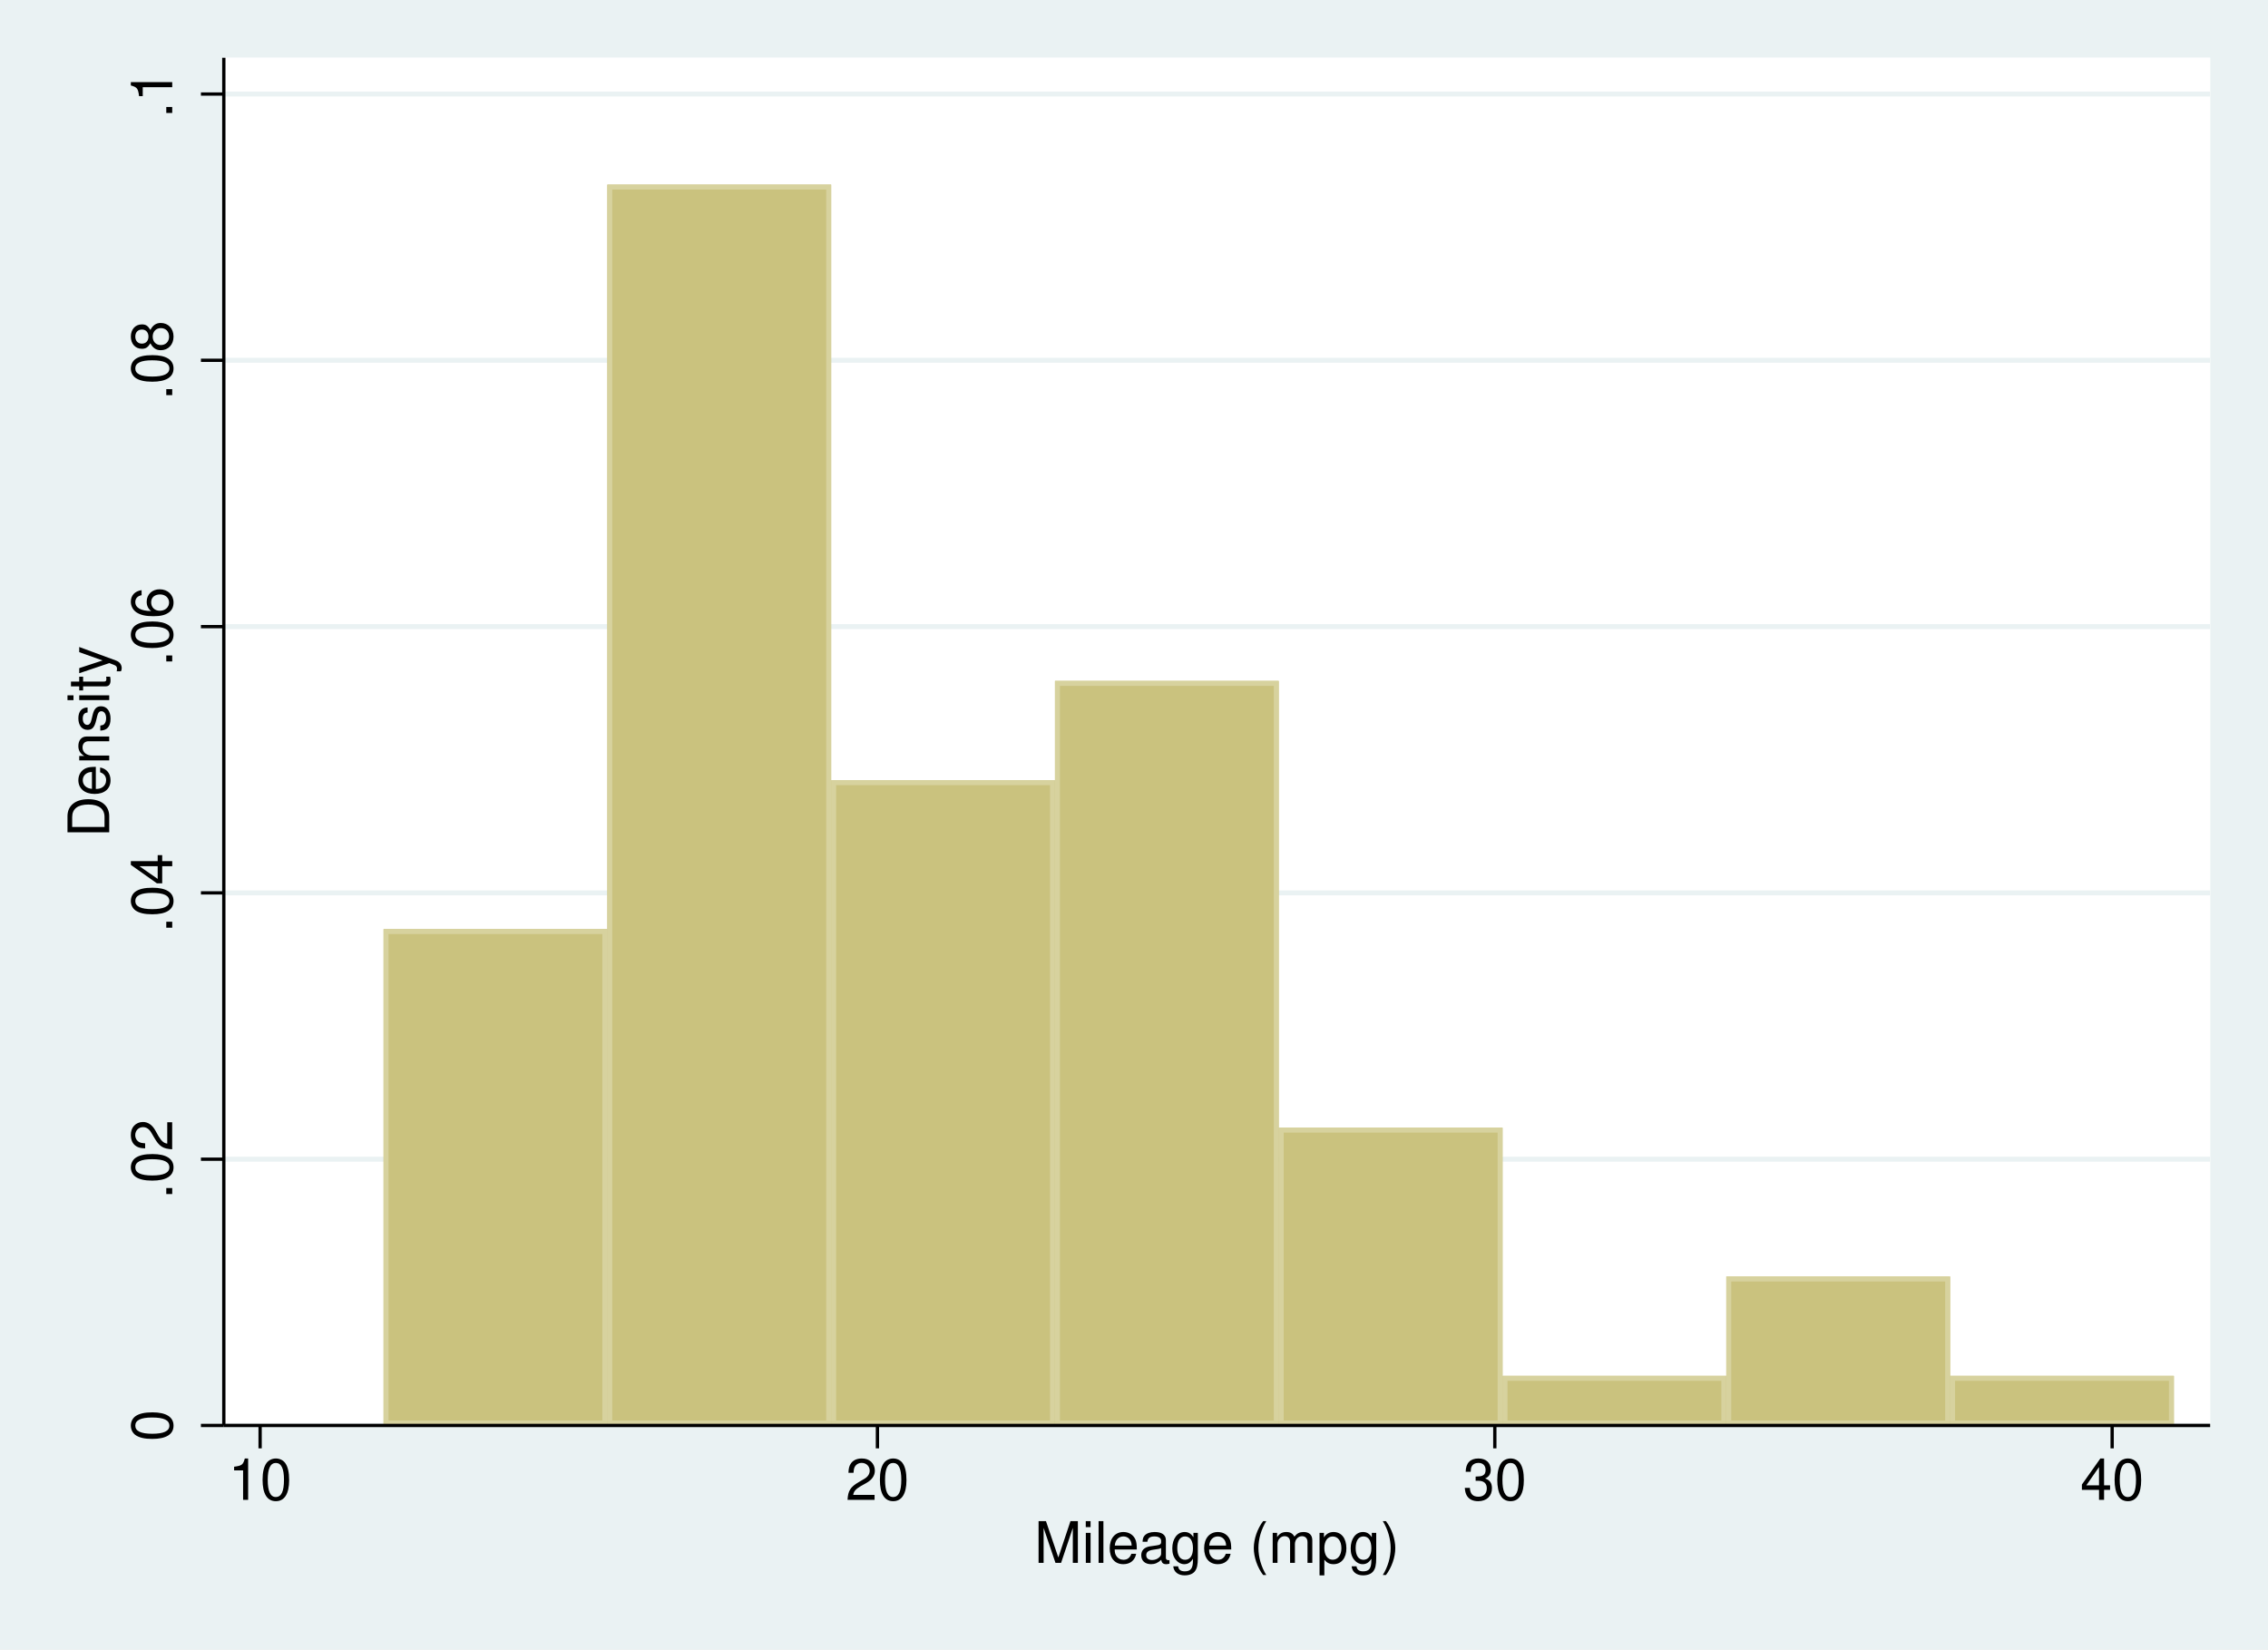
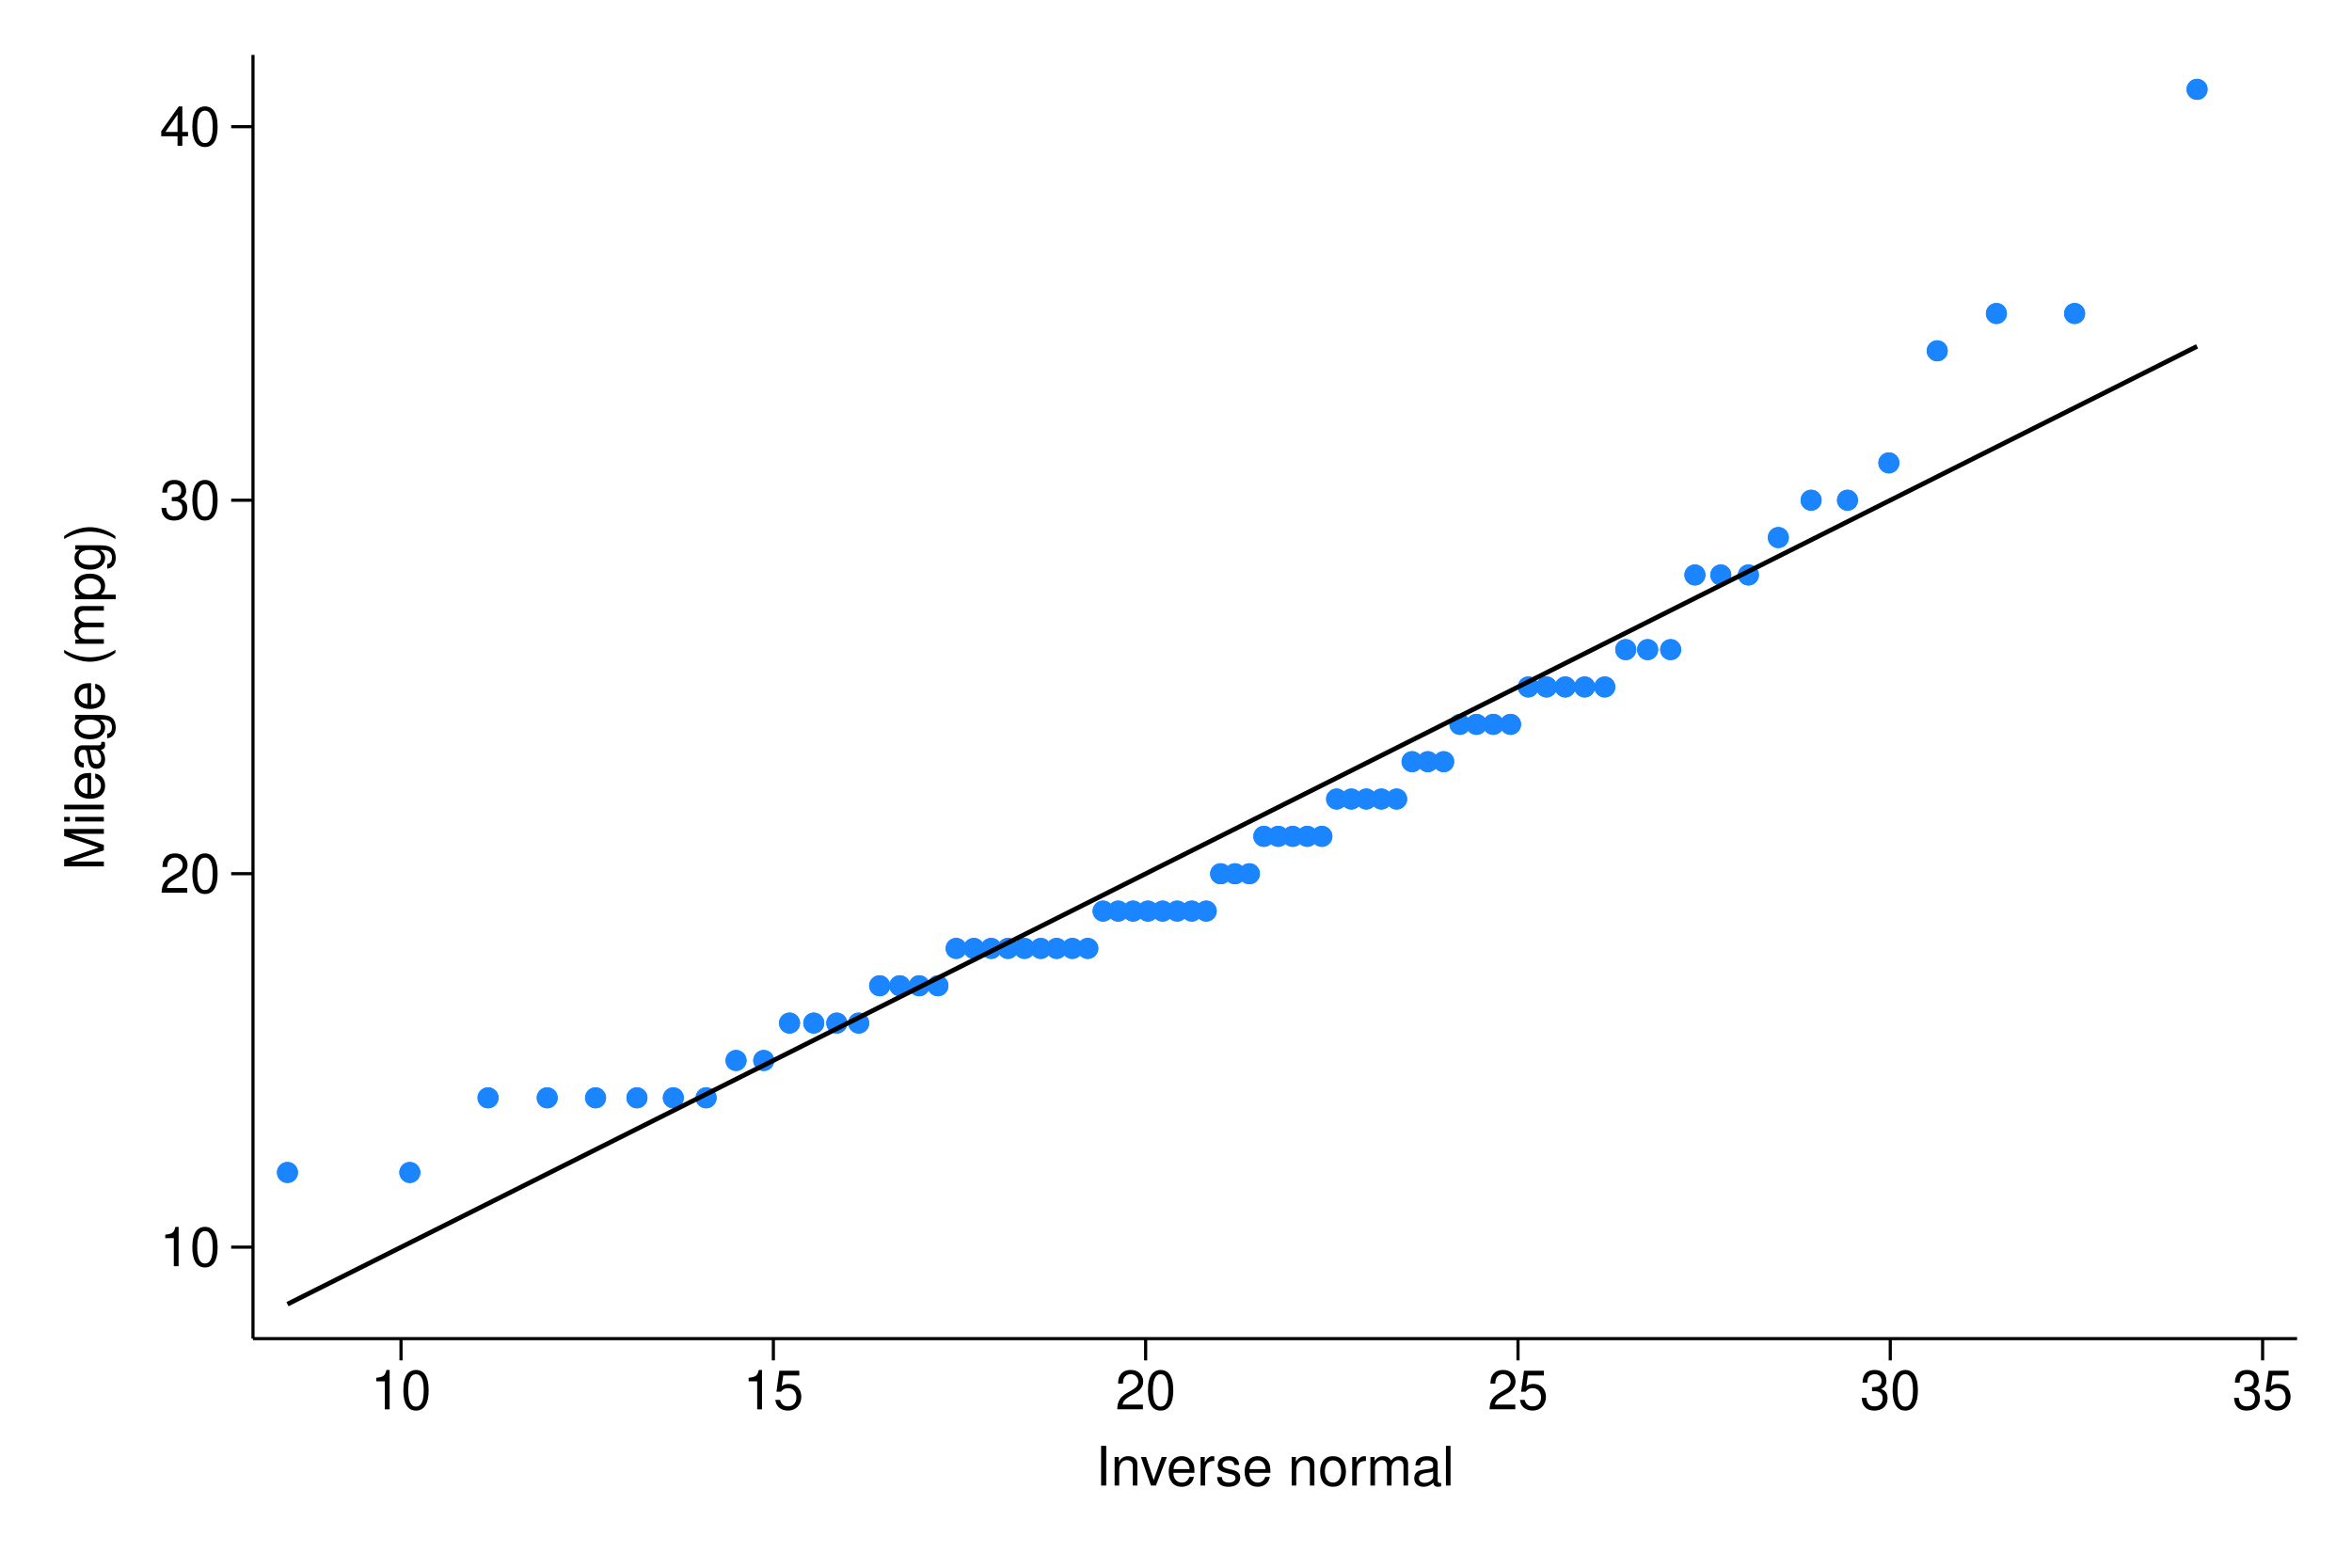
- <svg xmlns="http://www.w3.org/2000/svg" version="1.1" width="5.50in" height="4.00in" viewBox="0 0 3960 2880">
-   <rect x="0" y="0" width="3960" height="2880" style="fill:#EAF2F3;stroke:none" />
-   <rect x="0.00" y="0.00" width="3959.88" height="2880.00" style="fill:#EAF2F3" />
-   <rect x="2.88" y="2.88" width="3954.12" height="2874.24" style="fill:none;stroke:#EAF2F3;stroke-width:5.76" />
-   <rect x="390.80" y="100.86" width="3468.22" height="2388.33" style="fill:#FFFFFF" />
-   <rect x="393.68" y="103.74" width="3462.46" height="2382.57" style="fill:none;stroke:#FFFFFF;stroke-width:5.76" />
-   <line x1="390.80" y1="2489.19" x2="3859.02" y2="2489.19" style="stroke:#EAF2F3;stroke-width:8.64" />
-   <line x1="390.80" y1="2024.24" x2="3859.02" y2="2024.24" style="stroke:#EAF2F3;stroke-width:8.64" />
-   <line x1="390.80" y1="1559.17" x2="3859.02" y2="1559.17" style="stroke:#EAF2F3;stroke-width:8.64" />
-   <line x1="390.80" y1="1094.23" x2="3859.02" y2="1094.23" style="stroke:#EAF2F3;stroke-width:8.64" />
-   <line x1="390.80" y1="629.16" x2="3859.02" y2="629.16" style="stroke:#EAF2F3;stroke-width:8.64" />
-   <line x1="390.80" y1="164.22" x2="3859.02" y2="164.22" style="stroke:#EAF2F3;stroke-width:8.64" />
-   <rect x="669.74" y="1622.41" width="390.68" height="866.77" style="fill:#CAC27E" />
-   <rect x="674.05" y="1626.73" width="382.04" height="858.13" style="fill:none;stroke:#D7D29E;stroke-width:8.64" />
-   <rect x="1060.41" y="322.38" width="390.80" height="2166.81" style="fill:#CAC27E" />
-   <rect x="1064.73" y="326.70" width="382.16" height="2158.17" style="fill:none;stroke:#D7D29E;stroke-width:8.64" />
-   <rect x="1451.22" y="1362.41" width="390.80" height="1126.78" style="fill:#CAC27E" />
-   <rect x="1455.54" y="1366.73" width="382.16" height="1118.14" style="fill:none;stroke:#D7D29E;stroke-width:8.64" />
-   <rect x="1842.02" y="1189.03" width="390.68" height="1300.16" style="fill:#CAC27E" />
-   <rect x="1846.34" y="1193.35" width="382.04" height="1291.52" style="fill:none;stroke:#D7D29E;stroke-width:8.64" />
-   <rect x="2232.70" y="1969.17" width="390.80" height="520.01" style="fill:#CAC27E" />
-   <rect x="2237.02" y="1973.49" width="382.16" height="511.37" style="fill:none;stroke:#D7D29E;stroke-width:8.64" />
-   <rect x="2623.50" y="2402.56" width="390.68" height="86.63" style="fill:#CAC27E" />
-   <rect x="2627.82" y="2406.88" width="382.04" height="77.99" style="fill:none;stroke:#D7D29E;stroke-width:8.64" />
-   <rect x="3014.18" y="2229.18" width="390.80" height="260.01" style="fill:#CAC27E" />
-   <rect x="3018.50" y="2233.50" width="382.16" height="251.37" style="fill:none;stroke:#D7D29E;stroke-width:8.64" />
-   <rect x="3404.98" y="2402.56" width="390.68" height="86.63" style="fill:#CAC27E" />
-   <rect x="3409.30" y="2406.88" width="382.04" height="77.99" style="fill:none;stroke:#D7D29E;stroke-width:8.64" />
-   <line x1="390.80" y1="2489.19" x2="390.80" y2="100.86" style="stroke:#000000;stroke-width:5.76" />
-   <line x1="390.80" y1="2489.19" x2="350.83" y2="2489.19" style="stroke:#000000;stroke-width:5.76" />
-   <text x="300.72" y="2489.19" style="font-family:'Helvetica';font-size:99.99px;fill:#000000" transform="rotate(-90 300.72,2489.19)" text-anchor="middle">0</text>
-   <line x1="390.80" y1="2024.24" x2="350.83" y2="2024.24" style="stroke:#000000;stroke-width:5.76" />
-   <text x="300.72" y="2024.24" style="font-family:'Helvetica';font-size:99.99px;fill:#000000" transform="rotate(-90 300.72,2024.24)" text-anchor="middle">.02</text>
-   <line x1="390.80" y1="1559.17" x2="350.83" y2="1559.17" style="stroke:#000000;stroke-width:5.76" />
-   <text x="300.72" y="1559.17" style="font-family:'Helvetica';font-size:99.99px;fill:#000000" transform="rotate(-90 300.72,1559.17)" text-anchor="middle">.04</text>
-   <line x1="390.80" y1="1094.23" x2="350.83" y2="1094.23" style="stroke:#000000;stroke-width:5.76" />
-   <text x="300.72" y="1094.23" style="font-family:'Helvetica';font-size:99.99px;fill:#000000" transform="rotate(-90 300.72,1094.23)" text-anchor="middle">.06</text>
-   <line x1="390.80" y1="629.16" x2="350.83" y2="629.16" style="stroke:#000000;stroke-width:5.76" />
-   <text x="300.72" y="629.16" style="font-family:'Helvetica';font-size:99.99px;fill:#000000" transform="rotate(-90 300.72,629.16)" text-anchor="middle">.08</text>
-   <line x1="390.80" y1="164.22" x2="350.83" y2="164.22" style="stroke:#000000;stroke-width:5.76" />
-   <text x="300.72" y="164.22" style="font-family:'Helvetica';font-size:99.99px;fill:#000000" transform="rotate(-90 300.72,164.22)" text-anchor="middle">.1</text>
-   <text x="190.71" y="1294.96" style="font-family:'Helvetica';font-size:99.99px;fill:#000000" transform="rotate(-90 190.71,1294.96)" text-anchor="middle">Density</text>
-   <line x1="390.80" y1="2489.19" x2="3859.02" y2="2489.19" style="stroke:#000000;stroke-width:5.76" />
-   <line x1="454.16" y1="2489.19" x2="454.16" y2="2529.16" style="stroke:#000000;stroke-width:5.76" />
-   <text x="454.16" y="2619.14" style="font-family:'Helvetica';font-size:99.99px;fill:#000000" text-anchor="middle">10</text>
-   <line x1="1532.03" y1="2489.19" x2="1532.03" y2="2529.16" style="stroke:#000000;stroke-width:5.76" />
-   <text x="1532.03" y="2619.14" style="font-family:'Helvetica';font-size:99.99px;fill:#000000" text-anchor="middle">20</text>
-   <line x1="2610.01" y1="2489.19" x2="2610.01" y2="2529.16" style="stroke:#000000;stroke-width:5.76" />
-   <text x="2610.01" y="2619.14" style="font-family:'Helvetica';font-size:99.99px;fill:#000000" text-anchor="middle">30</text>
-   <line x1="3687.87" y1="2489.19" x2="3687.87" y2="2529.16" style="stroke:#000000;stroke-width:5.76" />
-   <text x="3687.87" y="2619.14" style="font-family:'Helvetica';font-size:99.99px;fill:#000000" text-anchor="middle">40</text>
-   <text x="2124.91" y="2729.16" style="font-family:'Helvetica';font-size:99.99px;fill:#000000" text-anchor="middle">Mileage (mpg)</text>
+ <svg xmlns="http://www.w3.org/2000/svg" version="1.1" width="6.000in" height="4.000in" viewBox="0 0 4320 2880">
+   <rect x="0" y="0" width="4320" height="2880" style="fill:#FFFFFF;stroke:none" />
+   <rect x="0.00" y="0.00" width="4320.00" height="2880.00" style="fill:#FFFFFF" />
+   <rect x="2.88" y="2.88" width="4314.24" height="2874.24" style="fill:none;stroke:#FFFFFF;stroke-width:5.76" />
+   <rect x="464.67" y="100.85" width="3754.48" height="2358.35" style="fill:#FFFFFF" />
+   <rect x="467.55" y="103.73" width="3748.73" height="2352.59" style="fill:none;stroke:#FFFFFF;stroke-width:5.76" />
+   <circle cx="527.99" cy="2153.96" r="19.30" style="fill:#1A85FF" />
+   <circle cx="527.99" cy="2153.96" r="14.99" style="fill:none;stroke:#1A85FF;stroke-width:8.64" />
+   <circle cx="752.76" cy="2153.96" r="19.30" style="fill:#1A85FF" />
+   <circle cx="752.76" cy="2153.96" r="14.99" style="fill:none;stroke:#1A85FF;stroke-width:8.64" />
+   <circle cx="896.40" cy="2016.80" r="19.30" style="fill:#1A85FF" />
+   <circle cx="896.40" cy="2016.80" r="14.99" style="fill:none;stroke:#1A85FF;stroke-width:8.64" />
+   <circle cx="1005.08" cy="2016.80" r="19.30" style="fill:#1A85FF" />
+   <circle cx="1005.08" cy="2016.80" r="14.99" style="fill:none;stroke:#1A85FF;stroke-width:8.64" />
+   <circle cx="1093.91" cy="2016.80" r="19.30" style="fill:#1A85FF" />
+   <circle cx="1093.91" cy="2016.80" r="14.99" style="fill:none;stroke:#1A85FF;stroke-width:8.64" />
+   <circle cx="1169.91" cy="2016.80" r="19.30" style="fill:#1A85FF" />
+   <circle cx="1169.91" cy="2016.80" r="14.99" style="fill:none;stroke:#1A85FF;stroke-width:8.64" />
+   <circle cx="1236.73" cy="2016.80" r="19.30" style="fill:#1A85FF" />
+   <circle cx="1236.73" cy="2016.80" r="14.99" style="fill:none;stroke:#1A85FF;stroke-width:8.64" />
+   <circle cx="1296.95" cy="2016.80" r="19.30" style="fill:#1A85FF" />
+   <circle cx="1296.95" cy="2016.80" r="14.99" style="fill:none;stroke:#1A85FF;stroke-width:8.64" />
+   <circle cx="1351.89" cy="1948.22" r="19.30" style="fill:#1A85FF" />
+   <circle cx="1351.89" cy="1948.22" r="14.99" style="fill:none;stroke:#1A85FF;stroke-width:8.64" />
+   <circle cx="1402.79" cy="1948.22" r="19.30" style="fill:#1A85FF" />
+   <circle cx="1402.79" cy="1948.22" r="14.99" style="fill:none;stroke:#1A85FF;stroke-width:8.64" />
+   <circle cx="1450.17" cy="1879.50" r="19.30" style="fill:#1A85FF" />
+   <circle cx="1450.17" cy="1879.50" r="14.99" style="fill:none;stroke:#1A85FF;stroke-width:8.64" />
+   <circle cx="1494.72" cy="1879.50" r="19.30" style="fill:#1A85FF" />
+   <circle cx="1494.72" cy="1879.50" r="14.99" style="fill:none;stroke:#1A85FF;stroke-width:8.64" />
+   <circle cx="1536.98" cy="1879.50" r="19.30" style="fill:#1A85FF" />
+   <circle cx="1536.98" cy="1879.50" r="14.99" style="fill:none;stroke:#1A85FF;stroke-width:8.64" />
+   <circle cx="1577.21" cy="1879.50" r="19.30" style="fill:#1A85FF" />
+   <circle cx="1577.21" cy="1879.50" r="14.99" style="fill:none;stroke:#1A85FF;stroke-width:8.64" />
+   <circle cx="1615.68" cy="1810.92" r="19.30" style="fill:#1A85FF" />
+   <circle cx="1615.68" cy="1810.92" r="14.99" style="fill:none;stroke:#1A85FF;stroke-width:8.64" />
+   <circle cx="1652.67" cy="1810.92" r="19.30" style="fill:#1A85FF" />
+   <circle cx="1652.67" cy="1810.92" r="14.99" style="fill:none;stroke:#1A85FF;stroke-width:8.64" />
+   <circle cx="1688.31" cy="1810.92" r="19.30" style="fill:#1A85FF" />
+   <circle cx="1688.31" cy="1810.92" r="14.99" style="fill:none;stroke:#1A85FF;stroke-width:8.64" />
+   <circle cx="1722.74" cy="1810.92" r="19.30" style="fill:#1A85FF" />
+   <circle cx="1722.74" cy="1810.92" r="14.99" style="fill:none;stroke:#1A85FF;stroke-width:8.64" />
+   <circle cx="1756.22" cy="1742.34" r="19.30" style="fill:#1A85FF" />
+   <circle cx="1756.22" cy="1742.34" r="14.99" style="fill:none;stroke:#1A85FF;stroke-width:8.64" />
+   <circle cx="1788.75" cy="1742.34" r="19.30" style="fill:#1A85FF" />
+   <circle cx="1788.75" cy="1742.34" r="14.99" style="fill:none;stroke:#1A85FF;stroke-width:8.64" />
+   <circle cx="1820.48" cy="1742.34" r="19.30" style="fill:#1A85FF" />
+   <circle cx="1820.48" cy="1742.34" r="14.99" style="fill:none;stroke:#1A85FF;stroke-width:8.64" />
+   <circle cx="1851.39" cy="1742.34" r="19.30" style="fill:#1A85FF" />
+   <circle cx="1851.39" cy="1742.34" r="14.99" style="fill:none;stroke:#1A85FF;stroke-width:8.64" />
+   <circle cx="1881.77" cy="1742.34" r="19.30" style="fill:#1A85FF" />
+   <circle cx="1881.77" cy="1742.34" r="14.99" style="fill:none;stroke:#1A85FF;stroke-width:8.64" />
+   <circle cx="1911.60" cy="1742.34" r="19.30" style="fill:#1A85FF" />
+   <circle cx="1911.60" cy="1742.34" r="14.99" style="fill:none;stroke:#1A85FF;stroke-width:8.64" />
+   <circle cx="1940.76" cy="1742.34" r="19.30" style="fill:#1A85FF" />
+   <circle cx="1940.76" cy="1742.34" r="14.99" style="fill:none;stroke:#1A85FF;stroke-width:8.64" />
+   <circle cx="1969.65" cy="1742.34" r="19.30" style="fill:#1A85FF" />
+   <circle cx="1969.65" cy="1742.34" r="14.99" style="fill:none;stroke:#1A85FF;stroke-width:8.64" />
+   <circle cx="1998.00" cy="1742.34" r="19.30" style="fill:#1A85FF" />
+   <circle cx="1998.00" cy="1742.34" r="14.99" style="fill:none;stroke:#1A85FF;stroke-width:8.64" />
+   <circle cx="2026.08" cy="1673.76" r="19.30" style="fill:#1A85FF" />
+   <circle cx="2026.08" cy="1673.76" r="14.99" style="fill:none;stroke:#1A85FF;stroke-width:8.64" />
+   <circle cx="2053.76" cy="1673.76" r="19.30" style="fill:#1A85FF" />
+   <circle cx="2053.76" cy="1673.76" r="14.99" style="fill:none;stroke:#1A85FF;stroke-width:8.64" />
+   <circle cx="2081.16" cy="1673.76" r="19.30" style="fill:#1A85FF" />
+   <circle cx="2081.16" cy="1673.76" r="14.99" style="fill:none;stroke:#1A85FF;stroke-width:8.64" />
+   <circle cx="2108.43" cy="1673.76" r="19.30" style="fill:#1A85FF" />
+   <circle cx="2108.43" cy="1673.76" r="14.99" style="fill:none;stroke:#1A85FF;stroke-width:8.64" />
+   <circle cx="2135.43" cy="1673.76" r="19.30" style="fill:#1A85FF" />
+   <circle cx="2135.43" cy="1673.76" r="14.99" style="fill:none;stroke:#1A85FF;stroke-width:8.64" />
+   <circle cx="2162.16" cy="1673.76" r="19.30" style="fill:#1A85FF" />
+   <circle cx="2162.16" cy="1673.76" r="14.99" style="fill:none;stroke:#1A85FF;stroke-width:8.64" />
+   <circle cx="2188.89" cy="1673.76" r="19.30" style="fill:#1A85FF" />
+   <circle cx="2188.89" cy="1673.76" r="14.99" style="fill:none;stroke:#1A85FF;stroke-width:8.64" />
+   <circle cx="2215.49" cy="1673.76" r="19.30" style="fill:#1A85FF" />
+   <circle cx="2215.49" cy="1673.76" r="14.99" style="fill:none;stroke:#1A85FF;stroke-width:8.64" />
+   <circle cx="2241.95" cy="1605.18" r="19.30" style="fill:#1A85FF" />
+   <circle cx="2241.95" cy="1605.18" r="14.99" style="fill:none;stroke:#1A85FF;stroke-width:8.64" />
+   <circle cx="2268.41" cy="1605.18" r="19.30" style="fill:#1A85FF" />
+   <circle cx="2268.41" cy="1605.18" r="14.99" style="fill:none;stroke:#1A85FF;stroke-width:8.64" />
+   <circle cx="2294.86" cy="1605.18" r="19.30" style="fill:#1A85FF" />
+   <circle cx="2294.86" cy="1605.18" r="14.99" style="fill:none;stroke:#1A85FF;stroke-width:8.64" />
+   <circle cx="2321.32" cy="1536.46" r="19.30" style="fill:#1A85FF" />
+   <circle cx="2321.32" cy="1536.46" r="14.99" style="fill:none;stroke:#1A85FF;stroke-width:8.64" />
+   <circle cx="2347.79" cy="1536.46" r="19.30" style="fill:#1A85FF" />
+   <circle cx="2347.79" cy="1536.46" r="14.99" style="fill:none;stroke:#1A85FF;stroke-width:8.64" />
+   <circle cx="2374.38" cy="1536.46" r="19.30" style="fill:#1A85FF" />
+   <circle cx="2374.38" cy="1536.46" r="14.99" style="fill:none;stroke:#1A85FF;stroke-width:8.64" />
+   <circle cx="2401.11" cy="1536.46" r="19.30" style="fill:#1A85FF" />
+   <circle cx="2401.11" cy="1536.46" r="14.99" style="fill:none;stroke:#1A85FF;stroke-width:8.64" />
+   <circle cx="2427.98" cy="1536.46" r="19.30" style="fill:#1A85FF" />
+   <circle cx="2427.98" cy="1536.46" r="14.99" style="fill:none;stroke:#1A85FF;stroke-width:8.64" />
+   <circle cx="2454.98" cy="1467.88" r="19.30" style="fill:#1A85FF" />
+   <circle cx="2454.98" cy="1467.88" r="14.99" style="fill:none;stroke:#1A85FF;stroke-width:8.64" />
+   <circle cx="2482.11" cy="1467.88" r="19.30" style="fill:#1A85FF" />
+   <circle cx="2482.11" cy="1467.88" r="14.99" style="fill:none;stroke:#1A85FF;stroke-width:8.64" />
+   <circle cx="2509.52" cy="1467.88" r="19.30" style="fill:#1A85FF" />
+   <circle cx="2509.52" cy="1467.88" r="14.99" style="fill:none;stroke:#1A85FF;stroke-width:8.64" />
+   <circle cx="2537.19" cy="1467.88" r="19.30" style="fill:#1A85FF" />
+   <circle cx="2537.19" cy="1467.88" r="14.99" style="fill:none;stroke:#1A85FF;stroke-width:8.64" />
+   <circle cx="2565.27" cy="1467.88" r="19.30" style="fill:#1A85FF" />
+   <circle cx="2565.27" cy="1467.88" r="14.99" style="fill:none;stroke:#1A85FF;stroke-width:8.64" />
+   <circle cx="2593.62" cy="1399.30" r="19.30" style="fill:#1A85FF" />
+   <circle cx="2593.62" cy="1399.30" r="14.99" style="fill:none;stroke:#1A85FF;stroke-width:8.64" />
+   <circle cx="2622.51" cy="1399.30" r="19.30" style="fill:#1A85FF" />
+   <circle cx="2622.51" cy="1399.30" r="14.99" style="fill:none;stroke:#1A85FF;stroke-width:8.64" />
+   <circle cx="2651.67" cy="1399.30" r="19.30" style="fill:#1A85FF" />
+   <circle cx="2651.67" cy="1399.30" r="14.99" style="fill:none;stroke:#1A85FF;stroke-width:8.64" />
+   <circle cx="2681.51" cy="1330.72" r="19.30" style="fill:#1A85FF" />
+   <circle cx="2681.51" cy="1330.72" r="14.99" style="fill:none;stroke:#1A85FF;stroke-width:8.64" />
+   <circle cx="2711.88" cy="1330.72" r="19.30" style="fill:#1A85FF" />
+   <circle cx="2711.88" cy="1330.72" r="14.99" style="fill:none;stroke:#1A85FF;stroke-width:8.64" />
+   <circle cx="2742.80" cy="1330.72" r="19.30" style="fill:#1A85FF" />
+   <circle cx="2742.80" cy="1330.72" r="14.99" style="fill:none;stroke:#1A85FF;stroke-width:8.64" />
+   <circle cx="2774.52" cy="1330.72" r="19.30" style="fill:#1A85FF" />
+   <circle cx="2774.52" cy="1330.72" r="14.99" style="fill:none;stroke:#1A85FF;stroke-width:8.64" />
+   <circle cx="2807.06" cy="1262.00" r="19.30" style="fill:#1A85FF" />
+   <circle cx="2807.06" cy="1262.00" r="14.99" style="fill:none;stroke:#1A85FF;stroke-width:8.64" />
+   <circle cx="2840.54" cy="1262.00" r="19.30" style="fill:#1A85FF" />
+   <circle cx="2840.54" cy="1262.00" r="14.99" style="fill:none;stroke:#1A85FF;stroke-width:8.64" />
+   <circle cx="2874.96" cy="1262.00" r="19.30" style="fill:#1A85FF" />
+   <circle cx="2874.96" cy="1262.00" r="14.99" style="fill:none;stroke:#1A85FF;stroke-width:8.64" />
+   <circle cx="2910.60" cy="1262.00" r="19.30" style="fill:#1A85FF" />
+   <circle cx="2910.60" cy="1262.00" r="14.99" style="fill:none;stroke:#1A85FF;stroke-width:8.64" />
+   <circle cx="2947.59" cy="1262.00" r="19.30" style="fill:#1A85FF" />
+   <circle cx="2947.59" cy="1262.00" r="14.99" style="fill:none;stroke:#1A85FF;stroke-width:8.64" />
+   <circle cx="2986.07" cy="1193.42" r="19.30" style="fill:#1A85FF" />
+   <circle cx="2986.07" cy="1193.42" r="14.99" style="fill:none;stroke:#1A85FF;stroke-width:8.64" />
+   <circle cx="3026.30" cy="1193.42" r="19.30" style="fill:#1A85FF" />
+   <circle cx="3026.30" cy="1193.42" r="14.99" style="fill:none;stroke:#1A85FF;stroke-width:8.64" />
+   <circle cx="3068.55" cy="1193.42" r="19.30" style="fill:#1A85FF" />
+   <circle cx="3068.55" cy="1193.42" r="14.99" style="fill:none;stroke:#1A85FF;stroke-width:8.64" />
+   <circle cx="3113.10" cy="1056.26" r="19.30" style="fill:#1A85FF" />
+   <circle cx="3113.10" cy="1056.26" r="14.99" style="fill:none;stroke:#1A85FF;stroke-width:8.64" />
+   <circle cx="3160.62" cy="1056.26" r="19.30" style="fill:#1A85FF" />
+   <circle cx="3160.62" cy="1056.26" r="14.99" style="fill:none;stroke:#1A85FF;stroke-width:8.64" />
+   <circle cx="3211.38" cy="1056.26" r="19.30" style="fill:#1A85FF" />
+   <circle cx="3211.38" cy="1056.26" r="14.99" style="fill:none;stroke:#1A85FF;stroke-width:8.64" />
+   <circle cx="3266.33" cy="987.54" r="19.30" style="fill:#1A85FF" />
+   <circle cx="3266.33" cy="987.54" r="14.99" style="fill:none;stroke:#1A85FF;stroke-width:8.64" />
+   <circle cx="3326.54" cy="918.96" r="19.30" style="fill:#1A85FF" />
+   <circle cx="3326.54" cy="918.96" r="14.99" style="fill:none;stroke:#1A85FF;stroke-width:8.64" />
+   <circle cx="3393.36" cy="918.96" r="19.30" style="fill:#1A85FF" />
+   <circle cx="3393.36" cy="918.96" r="14.99" style="fill:none;stroke:#1A85FF;stroke-width:8.64" />
+   <circle cx="3469.37" cy="850.38" r="19.30" style="fill:#1A85FF" />
+   <circle cx="3469.37" cy="850.38" r="14.99" style="fill:none;stroke:#1A85FF;stroke-width:8.64" />
+   <circle cx="3558.20" cy="644.50" r="19.30" style="fill:#1A85FF" />
+   <circle cx="3558.20" cy="644.50" r="14.99" style="fill:none;stroke:#1A85FF;stroke-width:8.64" />
+   <circle cx="3666.87" cy="575.92" r="19.30" style="fill:#1A85FF" />
+   <circle cx="3666.87" cy="575.92" r="14.99" style="fill:none;stroke:#1A85FF;stroke-width:8.64" />
+   <circle cx="3810.51" cy="575.92" r="19.30" style="fill:#1A85FF" />
+   <circle cx="3810.51" cy="575.92" r="14.99" style="fill:none;stroke:#1A85FF;stroke-width:8.64" />
+   <circle cx="4035.42" cy="164.16" r="19.30" style="fill:#1A85FF" />
+   <circle cx="4035.42" cy="164.16" r="14.99" style="fill:none;stroke:#1A85FF;stroke-width:8.64" />
+   <path d=" M527.99 2395.88 L4035.42 636.26" stroke-linejoin="round" style="fill:none;stroke:#000000;stroke-width:8.64" />
+   <line x1="464.67" y1="2459.20" x2="464.67" y2="100.85" style="stroke:#000000;stroke-width:5.76" />
+   <line x1="464.67" y1="2291.12" x2="424.58" y2="2291.12" style="stroke:#000000;stroke-width:5.76" />
+   <text x="404.60" y="2326.17" style="font-family:'Helvetica';font-size:100.04px;fill:#000000" text-anchor="end">10</text>
+   <line x1="464.67" y1="1605.04" x2="424.58" y2="1605.04" style="stroke:#000000;stroke-width:5.76" />
+   <text x="404.60" y="1640.09" style="font-family:'Helvetica';font-size:100.04px;fill:#000000" text-anchor="end">20</text>
+   <line x1="464.67" y1="918.96" x2="424.58" y2="918.96" style="stroke:#000000;stroke-width:5.76" />
+   <text x="404.60" y="954.01" style="font-family:'Helvetica';font-size:100.04px;fill:#000000" text-anchor="end">30</text>
+   <line x1="464.67" y1="232.74" x2="424.58" y2="232.74" style="stroke:#000000;stroke-width:5.76" />
+   <text x="404.60" y="267.79" style="font-family:'Helvetica';font-size:100.04px;fill:#000000" text-anchor="end">40</text>
+   <text x="190.78" y="1279.95" style="font-family:'Helvetica';font-size:100.04px;fill:#000000" transform="rotate(-90 190.78,1279.95)" text-anchor="middle">Mileage (mpg)</text>
+   <line x1="464.67" y1="2459.20" x2="4219.16" y2="2459.20" style="stroke:#000000;stroke-width:5.76" />
+   <line x1="736.56" y1="2459.20" x2="736.56" y2="2499.16" style="stroke:#000000;stroke-width:5.76" />
+   <text x="736.56" y="2589.10" style="font-family:'Helvetica';font-size:100.04px;fill:#000000" text-anchor="middle">10</text>
+   <line x1="1420.47" y1="2459.20" x2="1420.47" y2="2499.16" style="stroke:#000000;stroke-width:5.76" />
+   <text x="1420.47" y="2589.10" style="font-family:'Helvetica';font-size:100.04px;fill:#000000" text-anchor="middle">15</text>
+   <line x1="2104.25" y1="2459.20" x2="2104.25" y2="2499.16" style="stroke:#000000;stroke-width:5.76" />
+   <text x="2104.25" y="2589.10" style="font-family:'Helvetica';font-size:100.04px;fill:#000000" text-anchor="middle">20</text>
+   <line x1="2788.16" y1="2459.20" x2="2788.16" y2="2499.16" style="stroke:#000000;stroke-width:5.76" />
+   <text x="2788.16" y="2589.10" style="font-family:'Helvetica';font-size:100.04px;fill:#000000" text-anchor="middle">25</text>
+   <line x1="3471.93" y1="2459.20" x2="3471.93" y2="2499.16" style="stroke:#000000;stroke-width:5.76" />
+   <text x="3471.93" y="2589.10" style="font-family:'Helvetica';font-size:100.04px;fill:#000000" text-anchor="middle">30</text>
+   <line x1="4155.84" y1="2459.20" x2="4155.84" y2="2499.16" style="stroke:#000000;stroke-width:5.76" />
+   <text x="4155.84" y="2589.10" style="font-family:'Helvetica';font-size:100.04px;fill:#000000" text-anchor="middle">35</text>
+   <text x="2341.84" y="2729.09" style="font-family:'Helvetica';font-size:100.04px;fill:#000000" text-anchor="middle">Inverse normal</text>
</svg>
